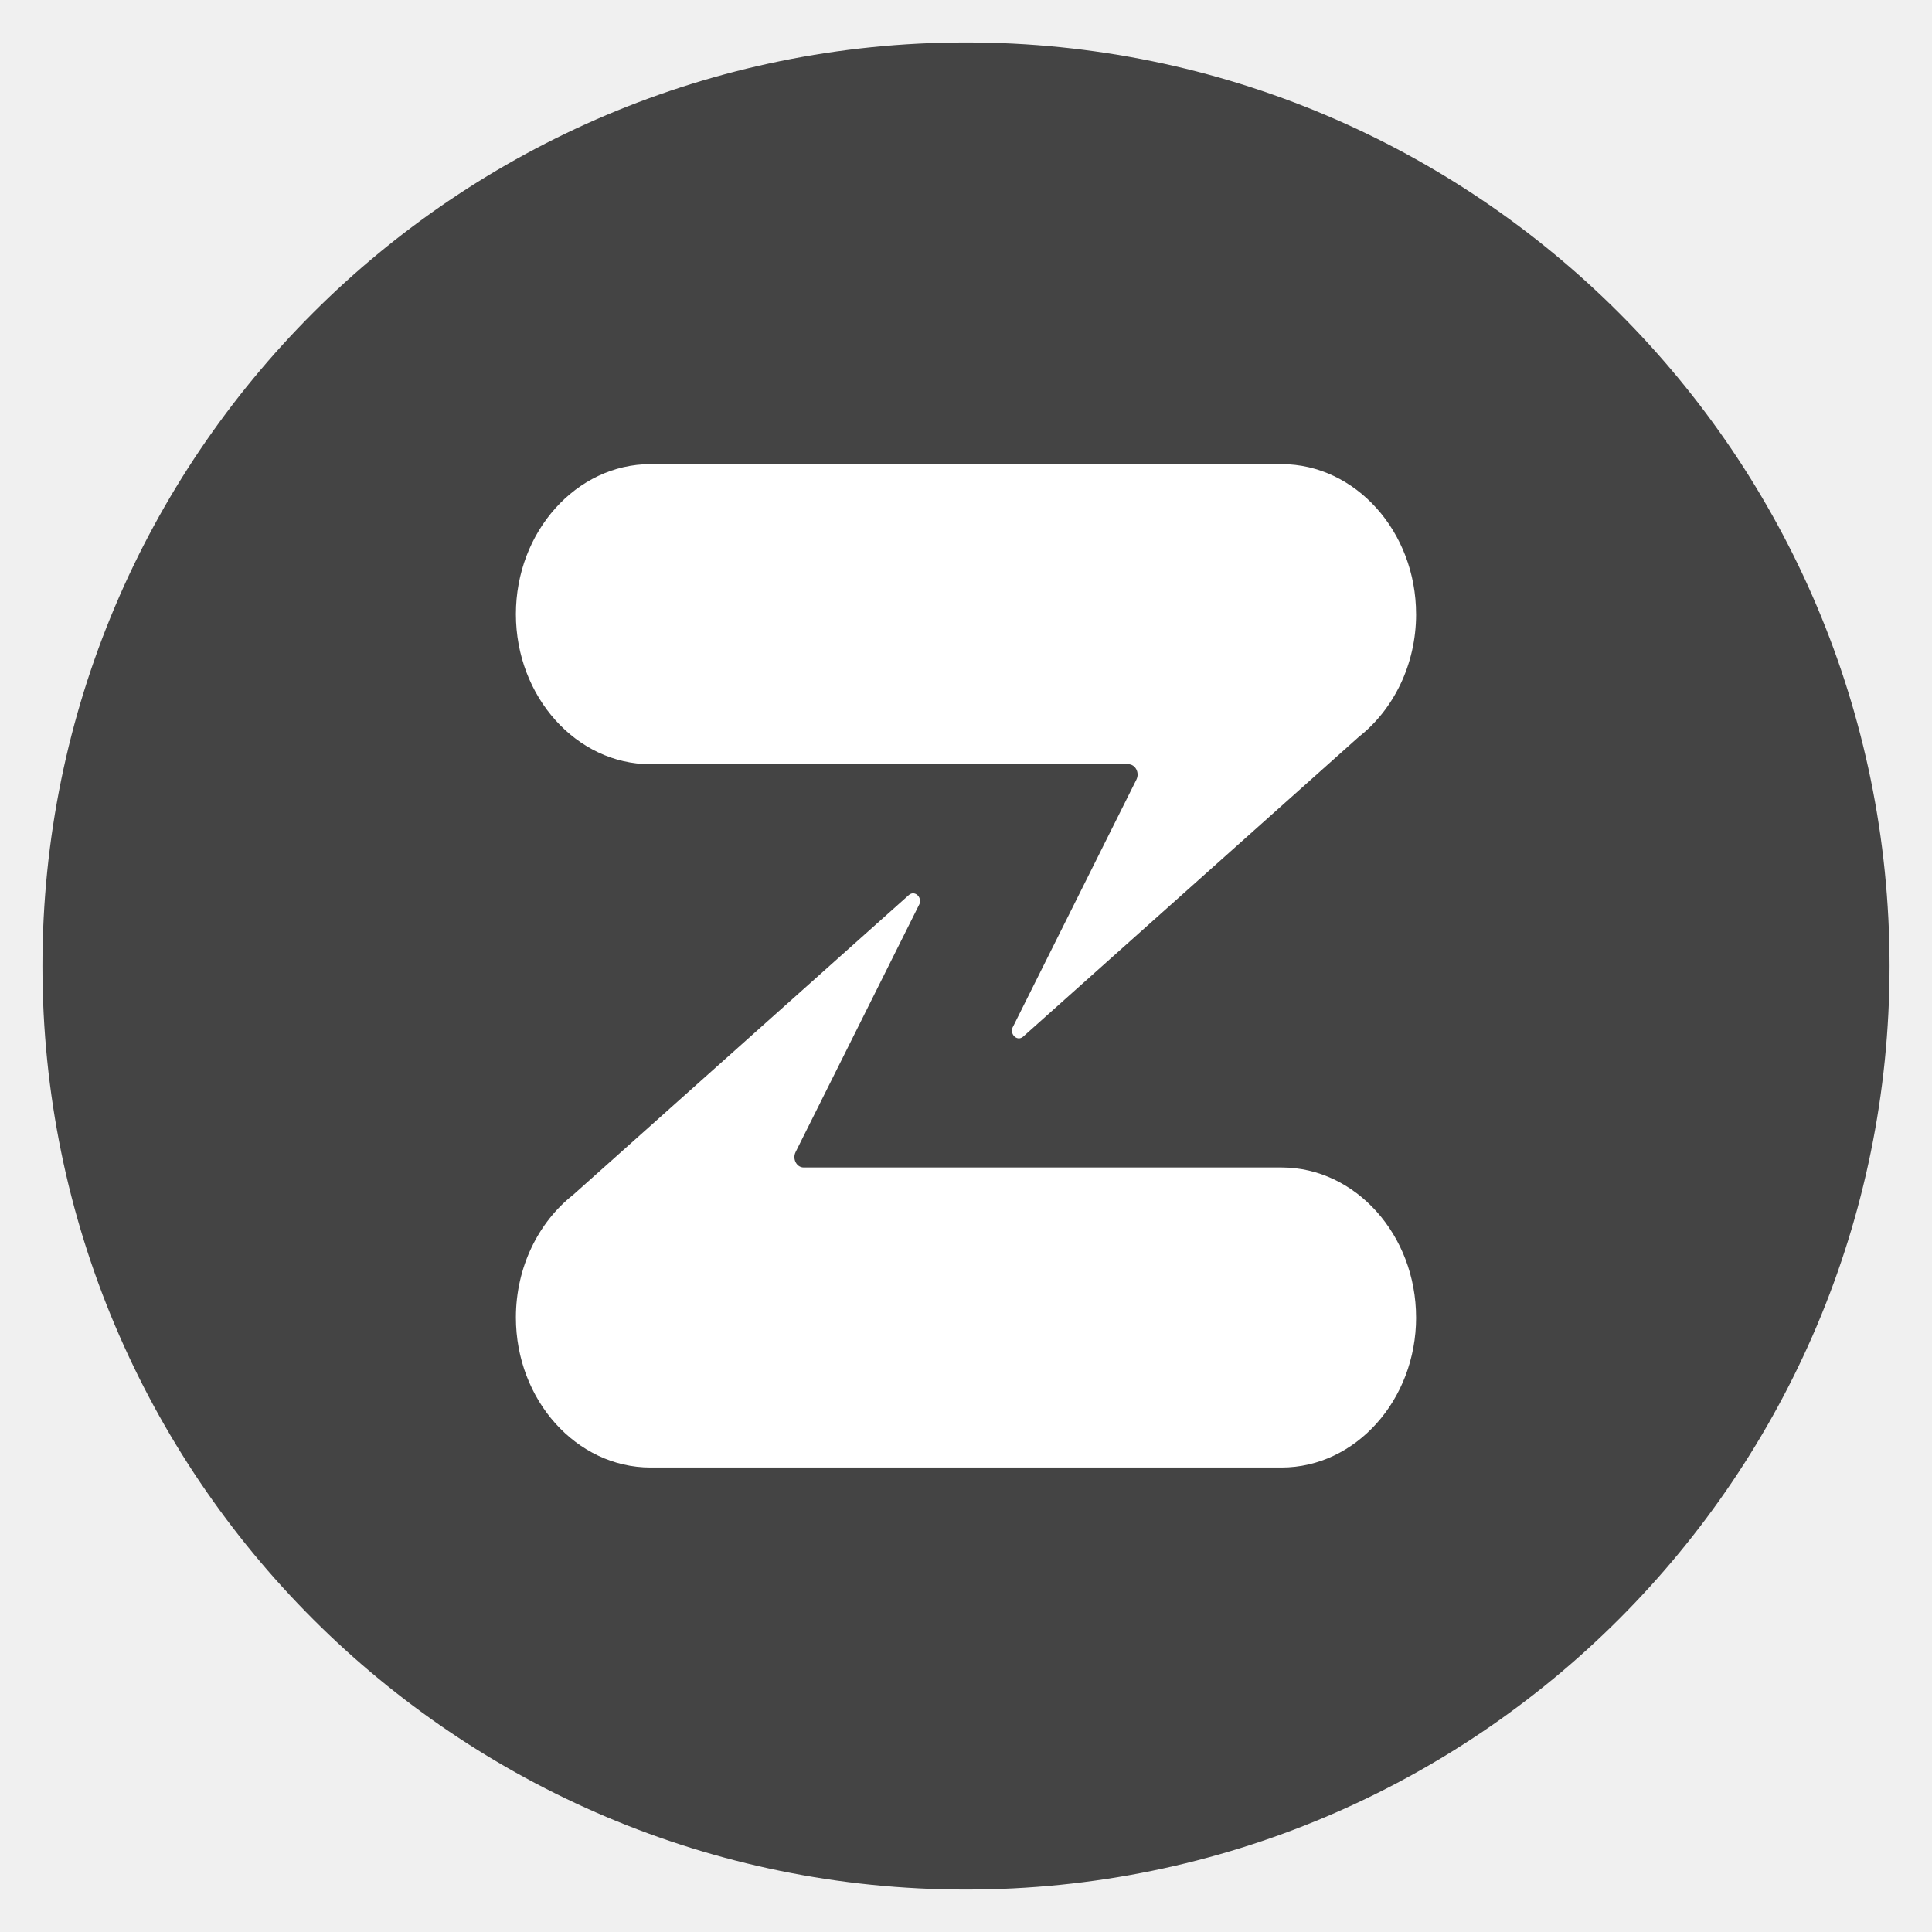
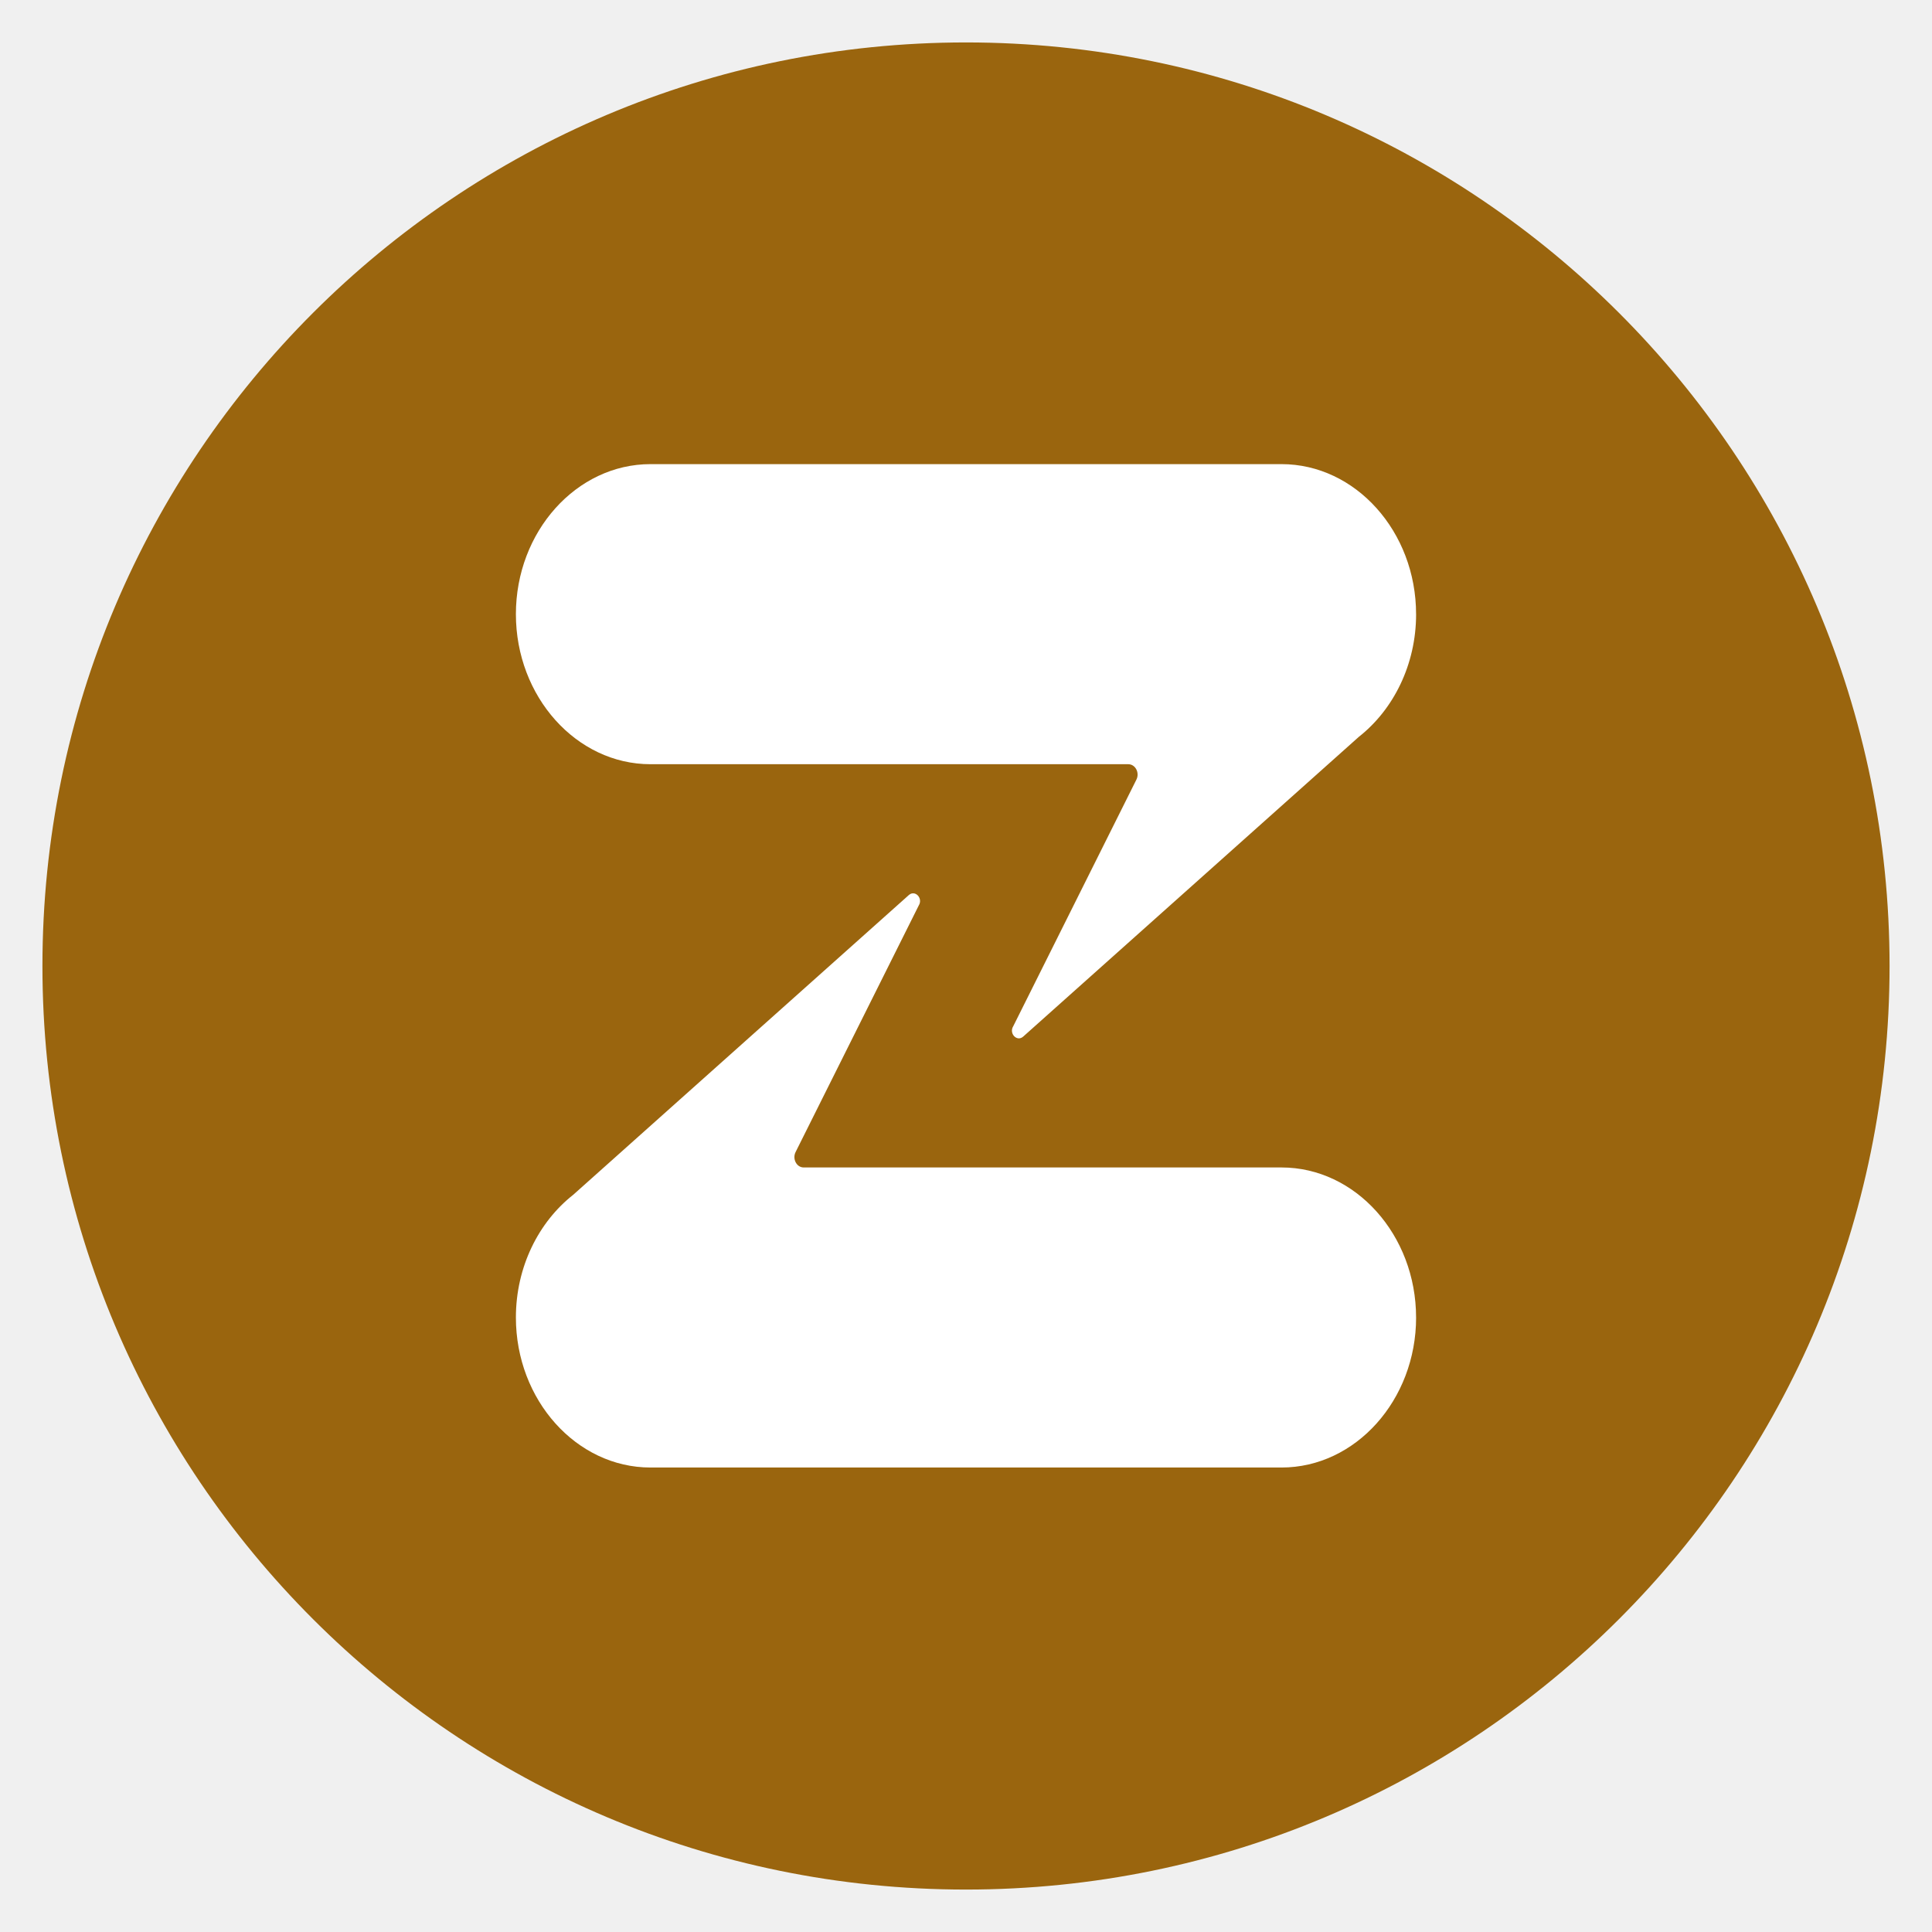
<svg xmlns="http://www.w3.org/2000/svg" viewBox="0 0 774 774">
-   <circle cx="387" cy="387" r="370" fill="#444" />
+   <circle cx="387" cy="387" r="370" fill="#9a650e" />
  <path d="M567.32 527.81c0 33.07-24.26 60.11-53.91 60.11H260.59c-29.65 0-53.91-27.04-53.91-60.11 0-20.24 9.10-38.25 22.95-49.14l134.50-120.12c2.50-2.14 5.75 1.31 3.94 4.20l-49.34 98.79c-1.38 2.76.41 6.17 3.25 6.17h191.42c29.65 0 53.91 27.04 53.91 60.11zm0-281.75c0 20.24-9.10 38.25-22.95 49.14l-134.50 120.12c-2.50 2.14-5.75-1.31-3.94-4.20l49.34-98.79c1.38-2.76-.41-6.17-3.25-6.17H260.59c-29.65 0-53.91-27.04-53.91-60.11s24.26-60.11 53.91-60.11h252.81c29.65 0 53.91 27.04 53.91 60.11z" fill="#fff" />
</svg>
